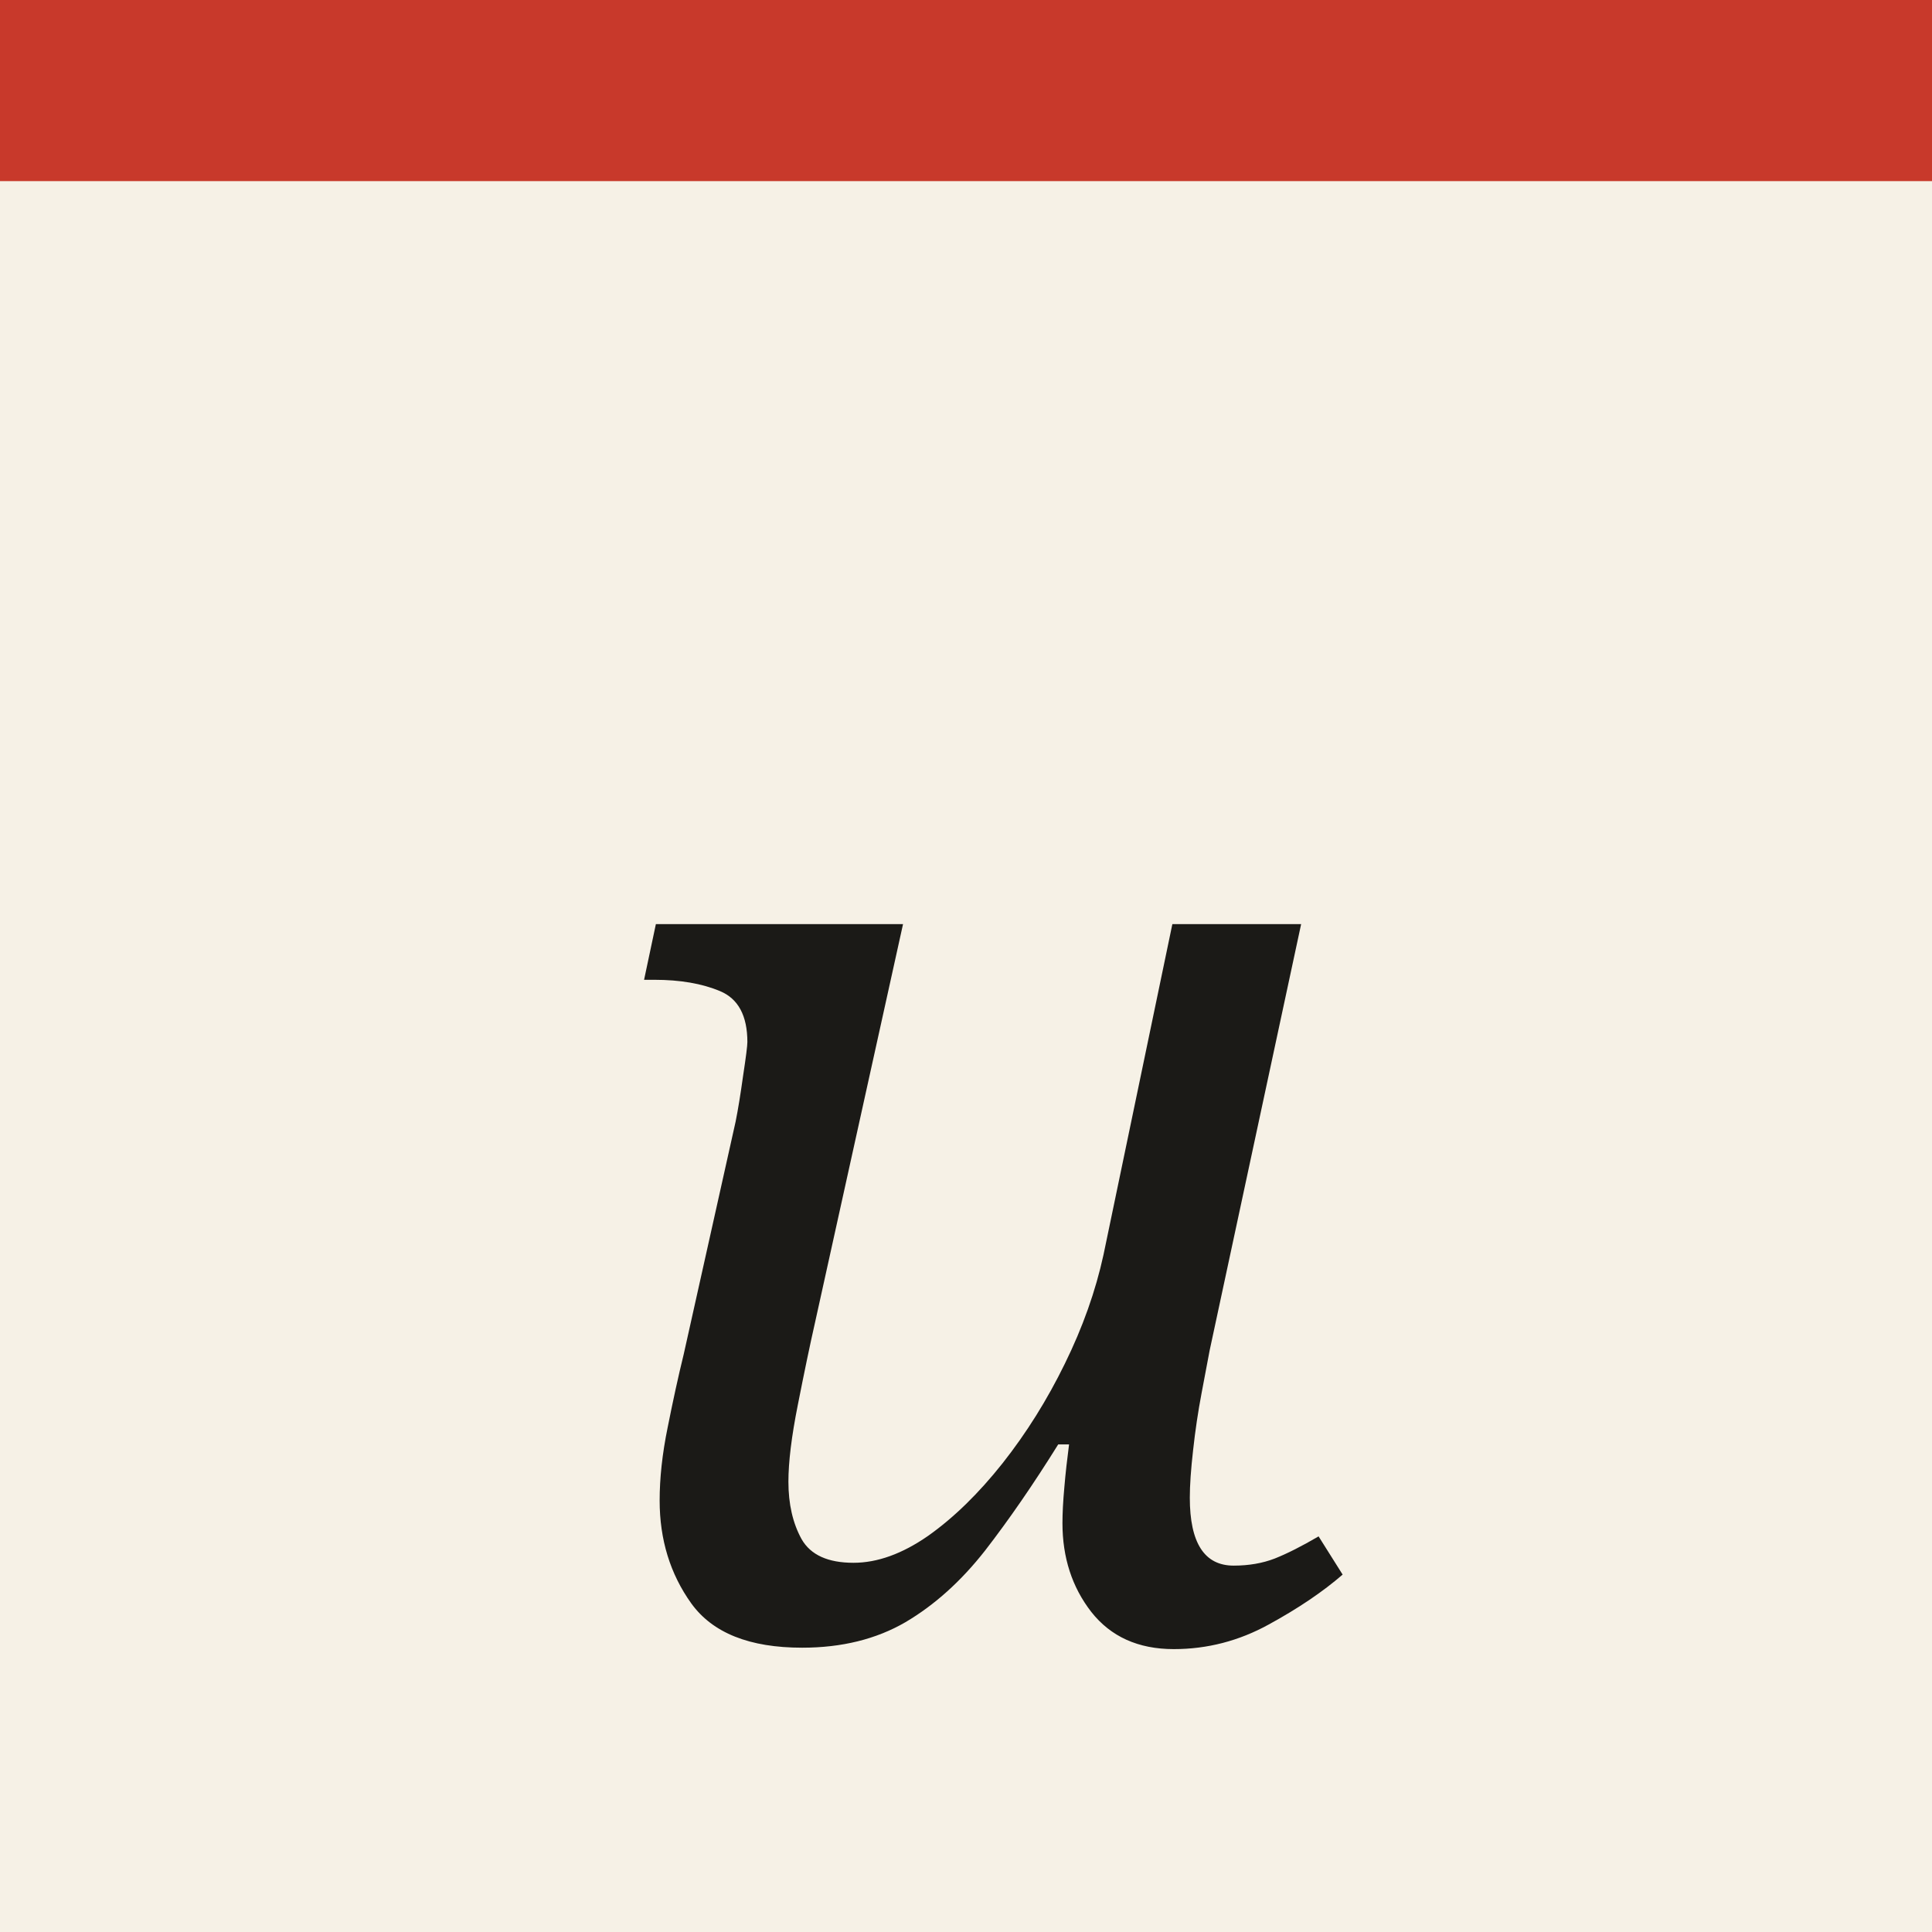
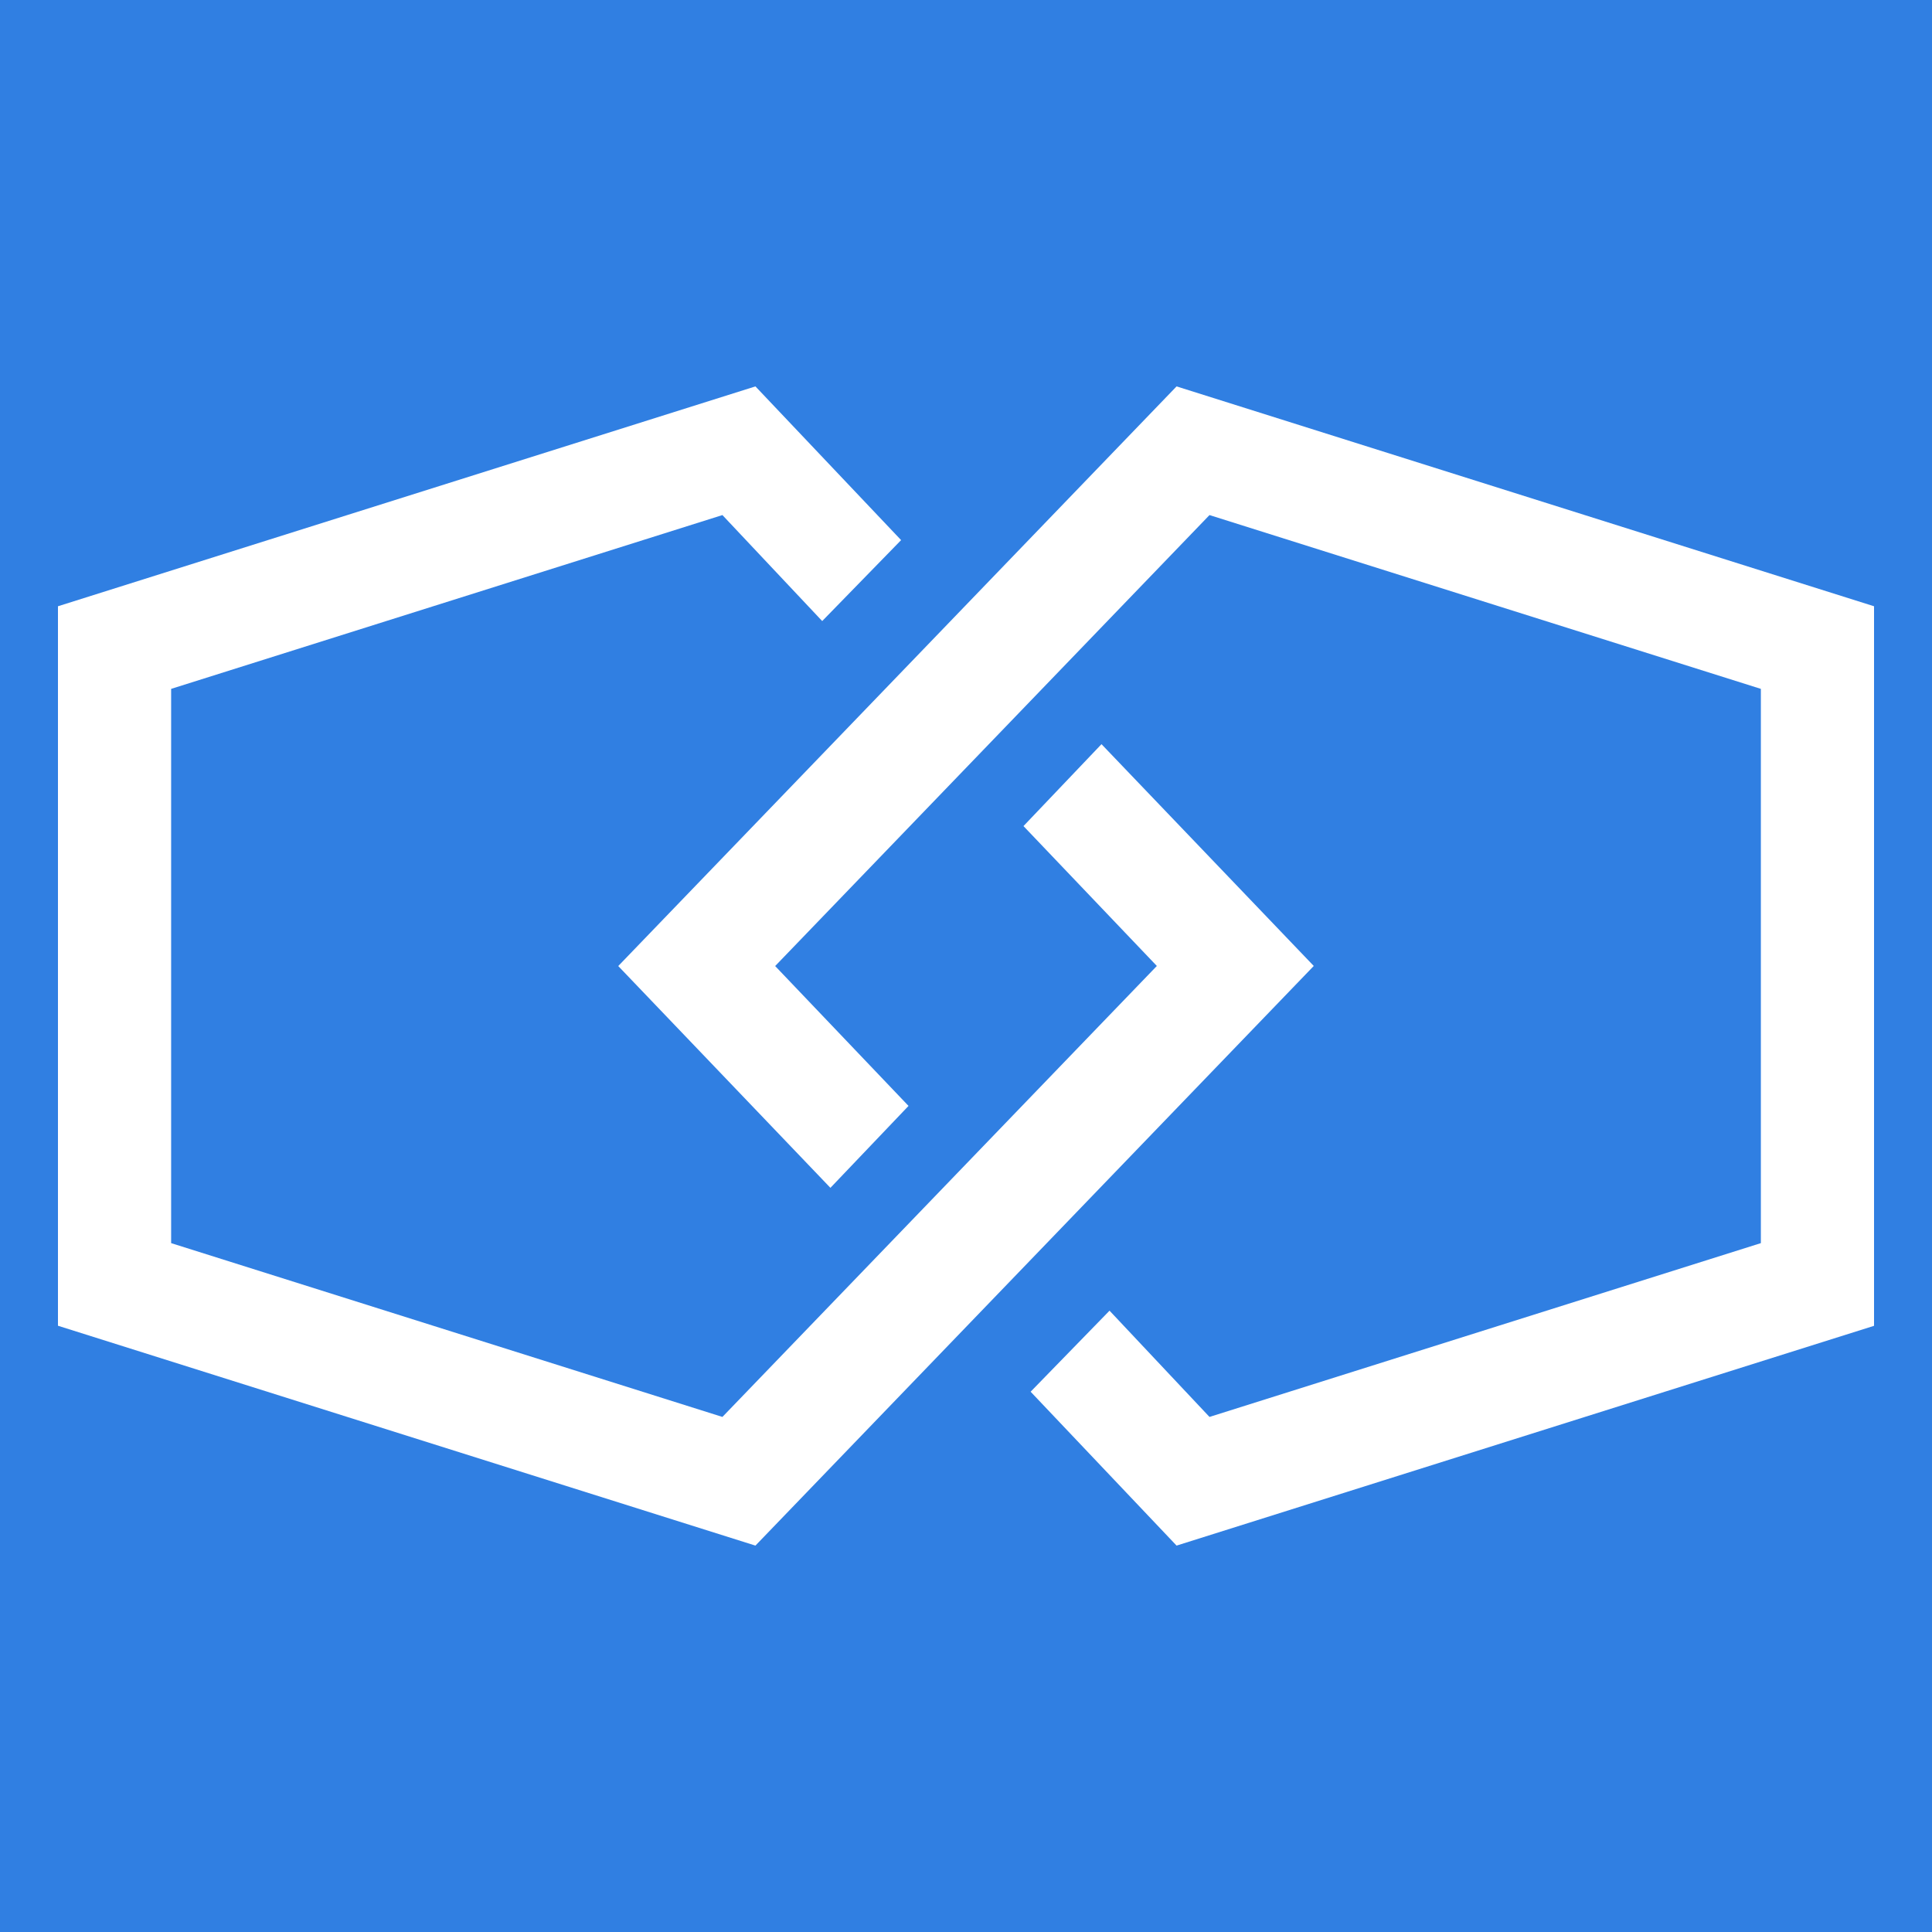
- <svg xmlns="http://www.w3.org/2000/svg" viewBox="0 0 64 64">
-   <rect width="64" height="64" fill="#F6F1E6" />
-   <rect x="0" y="0" width="64" height="6" fill="#C8392B" />
-   <text x="50%" y="58%" text-anchor="middle" dominant-baseline="central" font-family="Charter, Georgia, serif" font-style="italic" font-weight="500" font-size="44" fill="#1B1A17">и</text>
+ <svg xmlns="http://www.w3.org/2000/svg" width="100" height="100" fill="none">
+   <path fill="#307FE2" d="M0 0h100v100H0z" />
+   <path d="M57.013 38.518l-4.038 4.24 6.903 7.24L37.392 73.34 8.858 64.344V35.656l28.534-8.996 5.165 5.486 4.084-4.19L39.101 20 3 31.38v37.24L39.101 80 68 49.998l-10.987-11.48z" fill="#fff" />
+   <path d="M42.982 61.482l4.043-4.24-6.903-7.24L62.603 26.66l28.539 8.996v28.688L62.603 73.34l-5.174-5.5-4.084 4.195L60.899 80 97 68.624V31.38L60.899 20 32 50.002l10.982 11.48z" fill="#fff" />
</svg>
